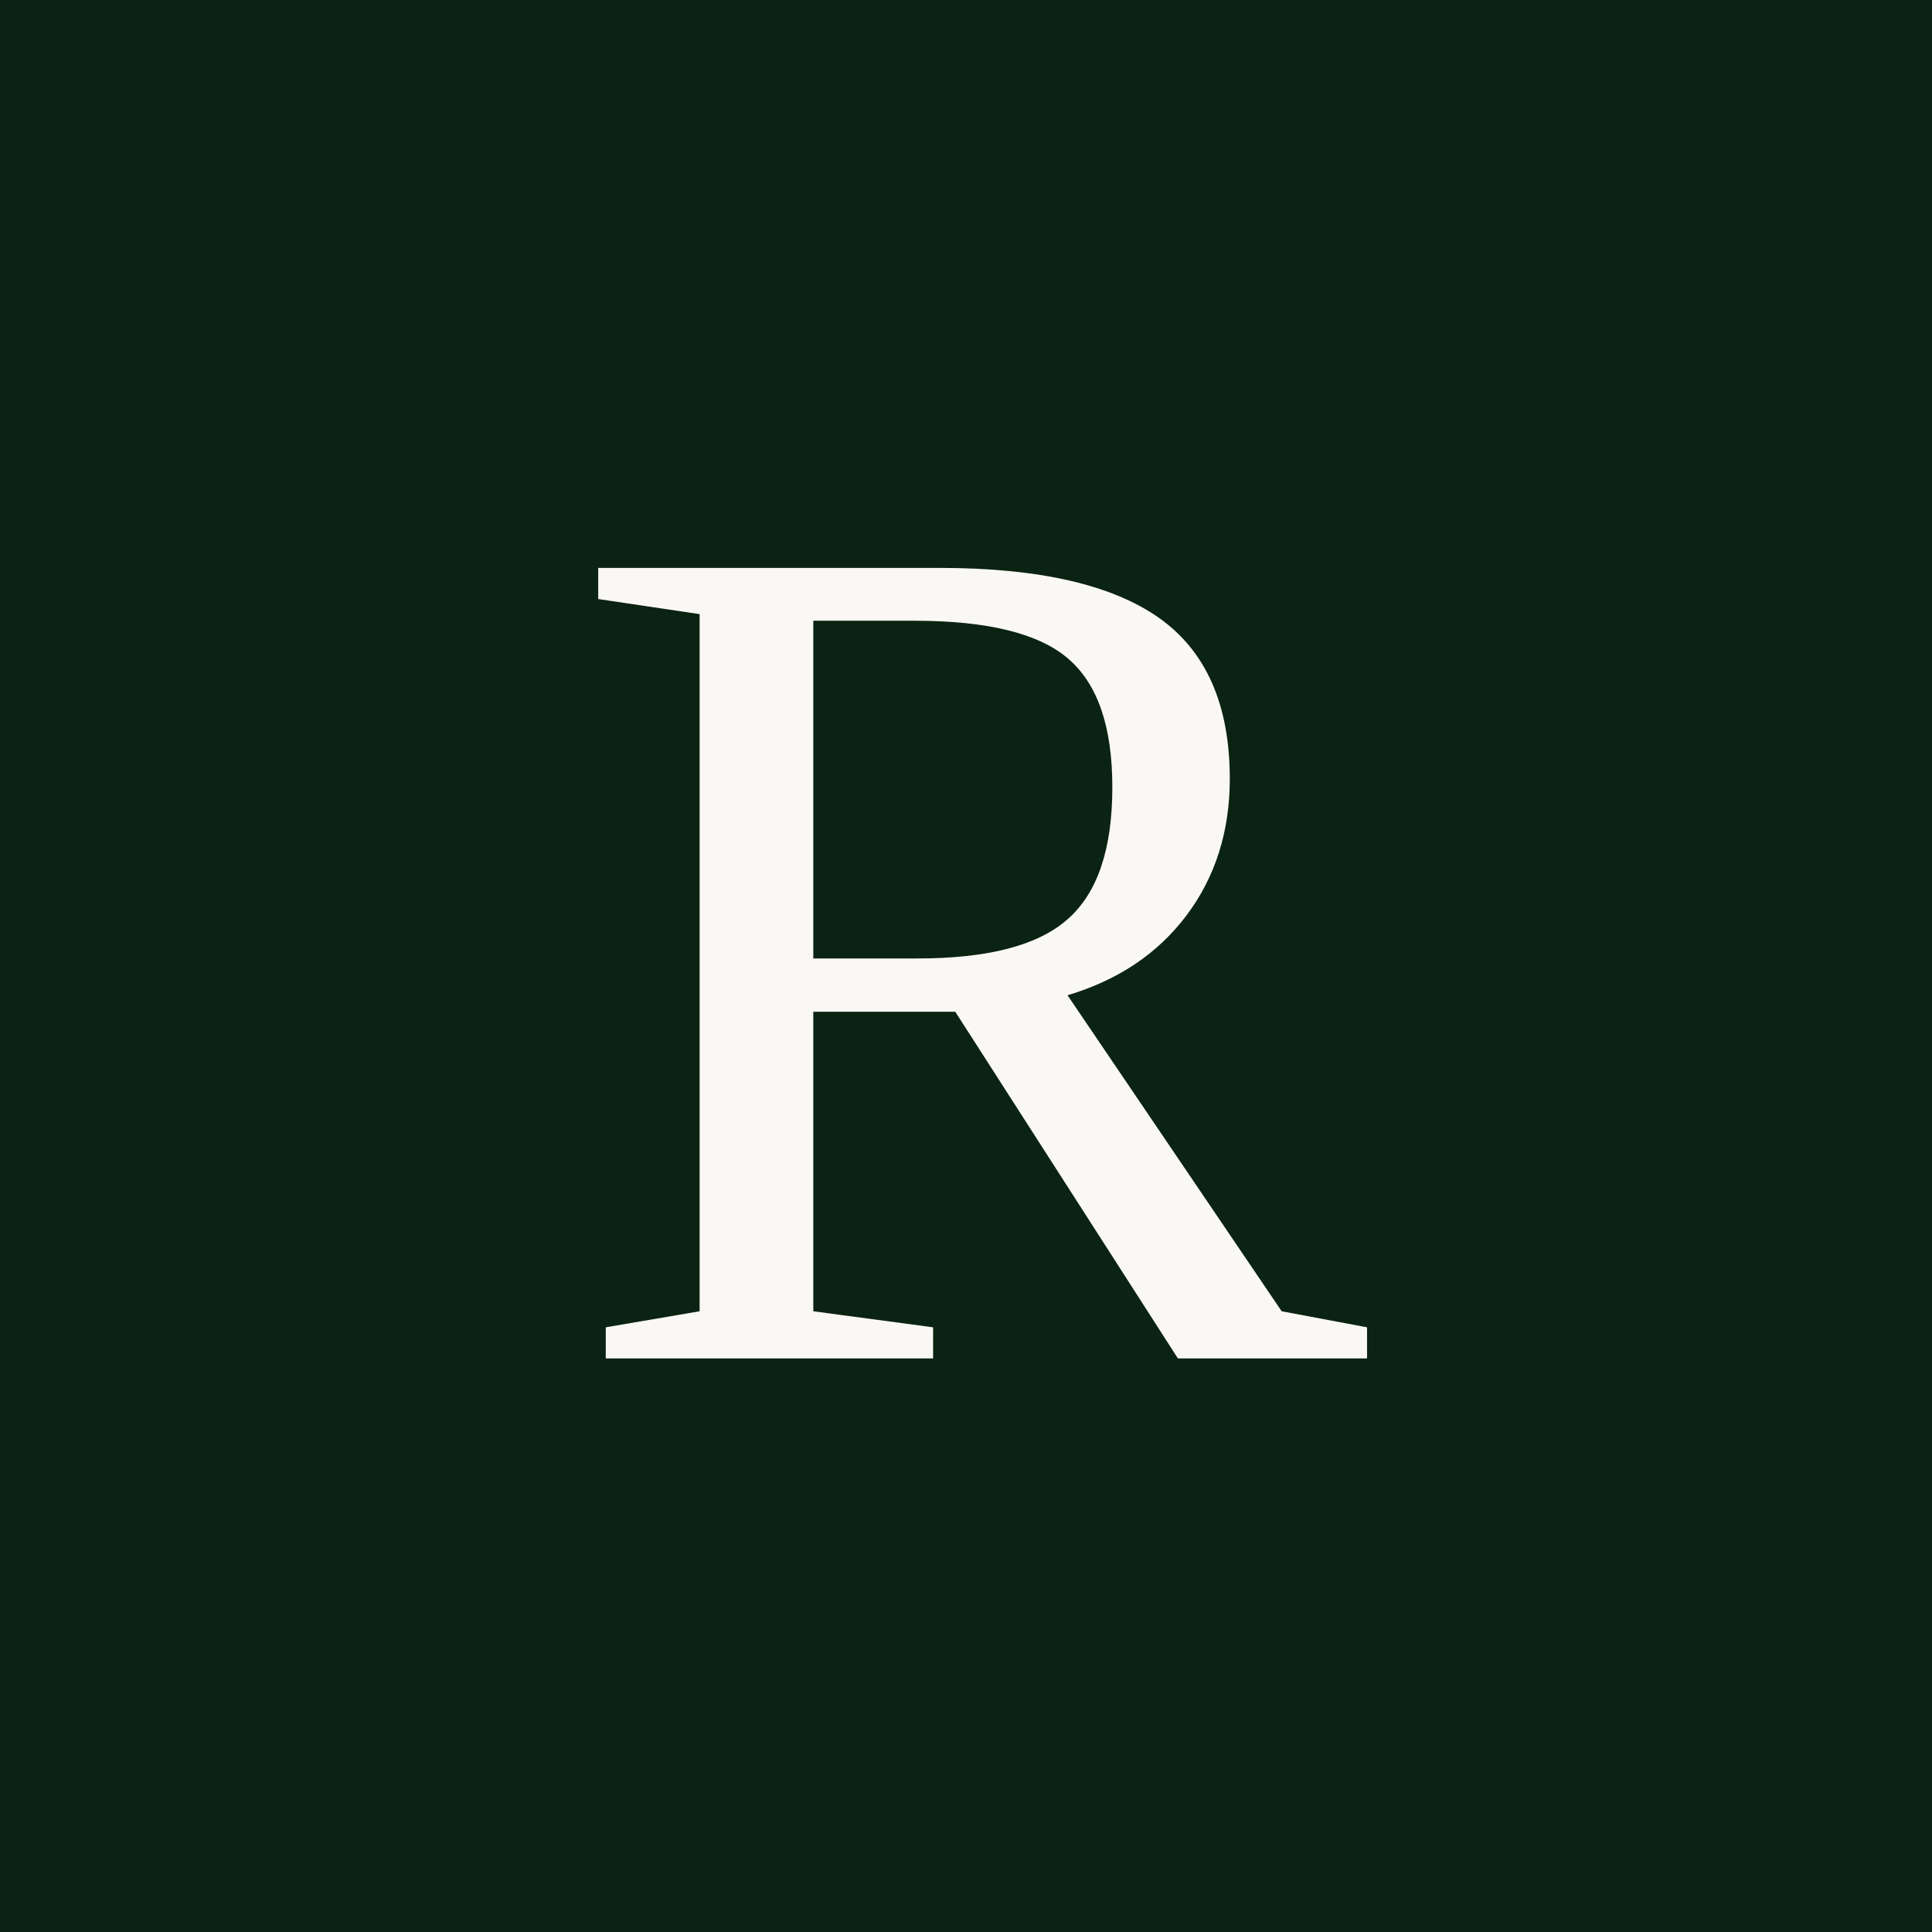
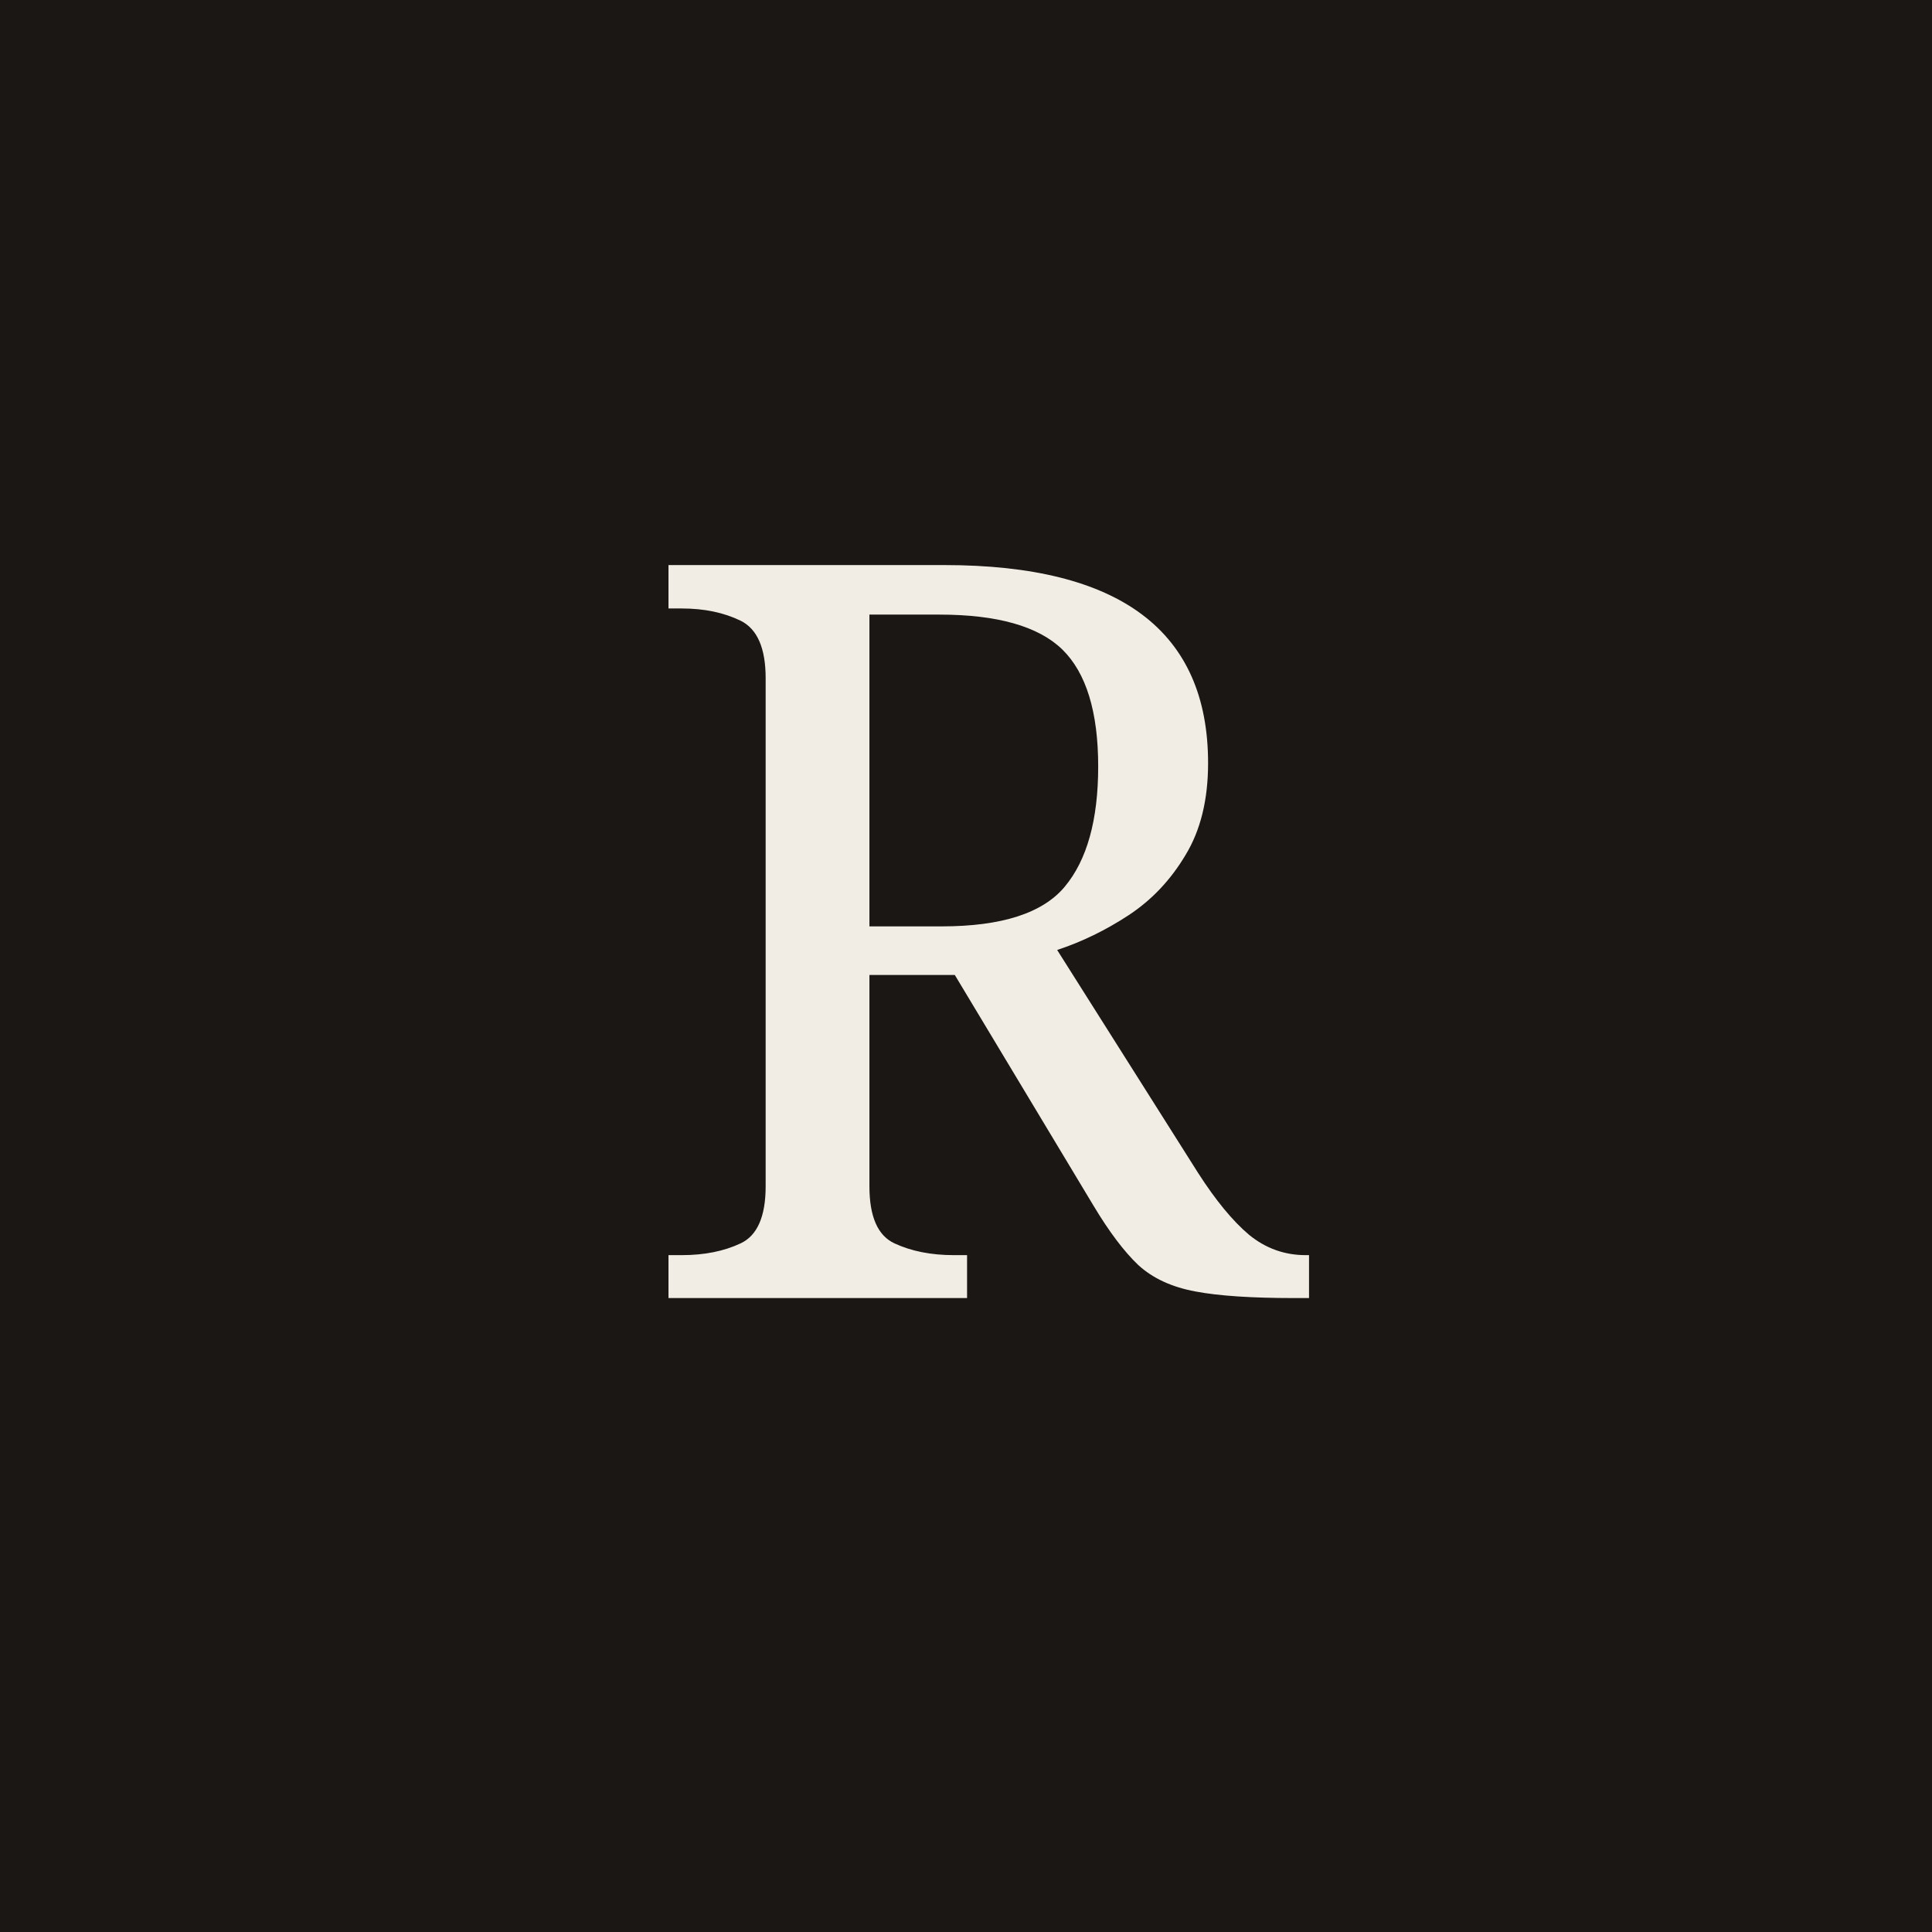
- <svg xmlns="http://www.w3.org/2000/svg" viewBox="0 0 64 64" role="img" aria-label="Rivaayat">
-   <rect width="64" height="64" fill="#0B2312" />
-   <text x="32" y="45" text-anchor="middle" fill="#FAF8F4" font-family="'Cormorant Garamond','EB Garamond',Georgia,'Times New Roman',serif" font-size="40" font-weight="400" letter-spacing="1">R</text>
+ <svg xmlns="http://www.w3.org/2000/svg" viewBox="0 0 64 64">
+   <rect width="64" height="64" fill="#1A1714" />
+   <text x="32" y="43" text-anchor="middle" font-family="Georgia,serif" font-size="34" fill="#F2EDE4">R</text>
</svg>
